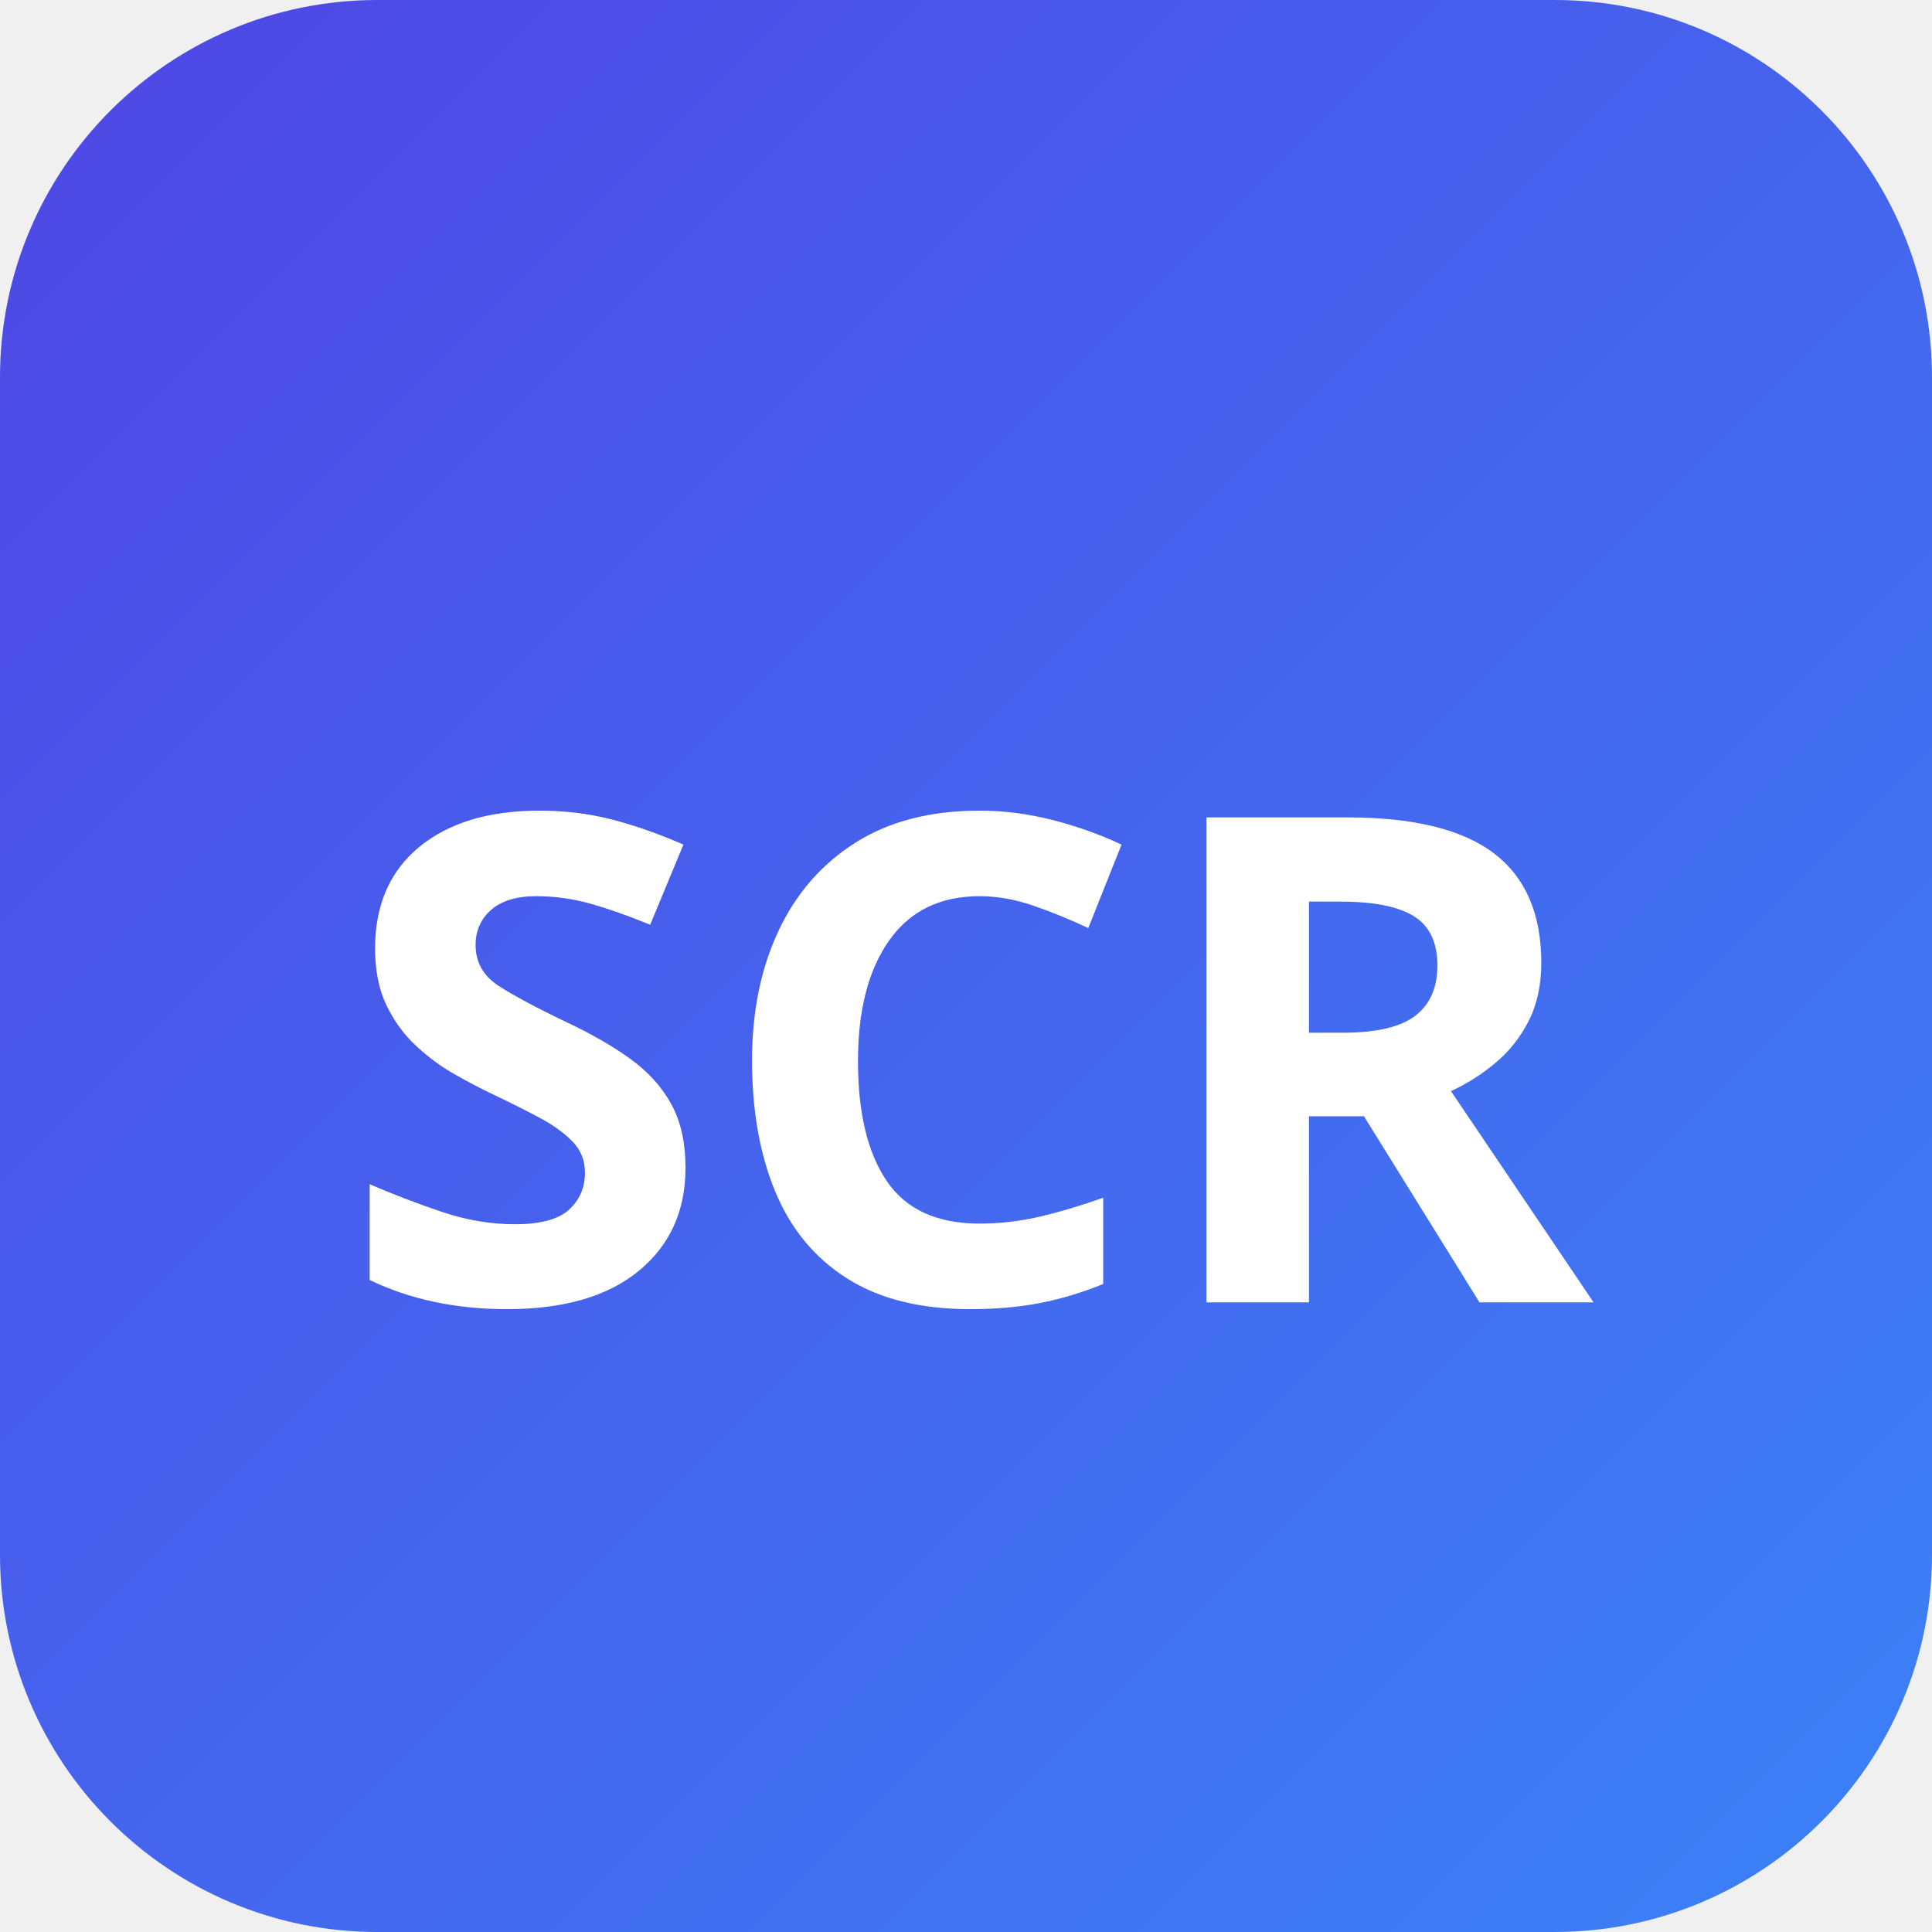
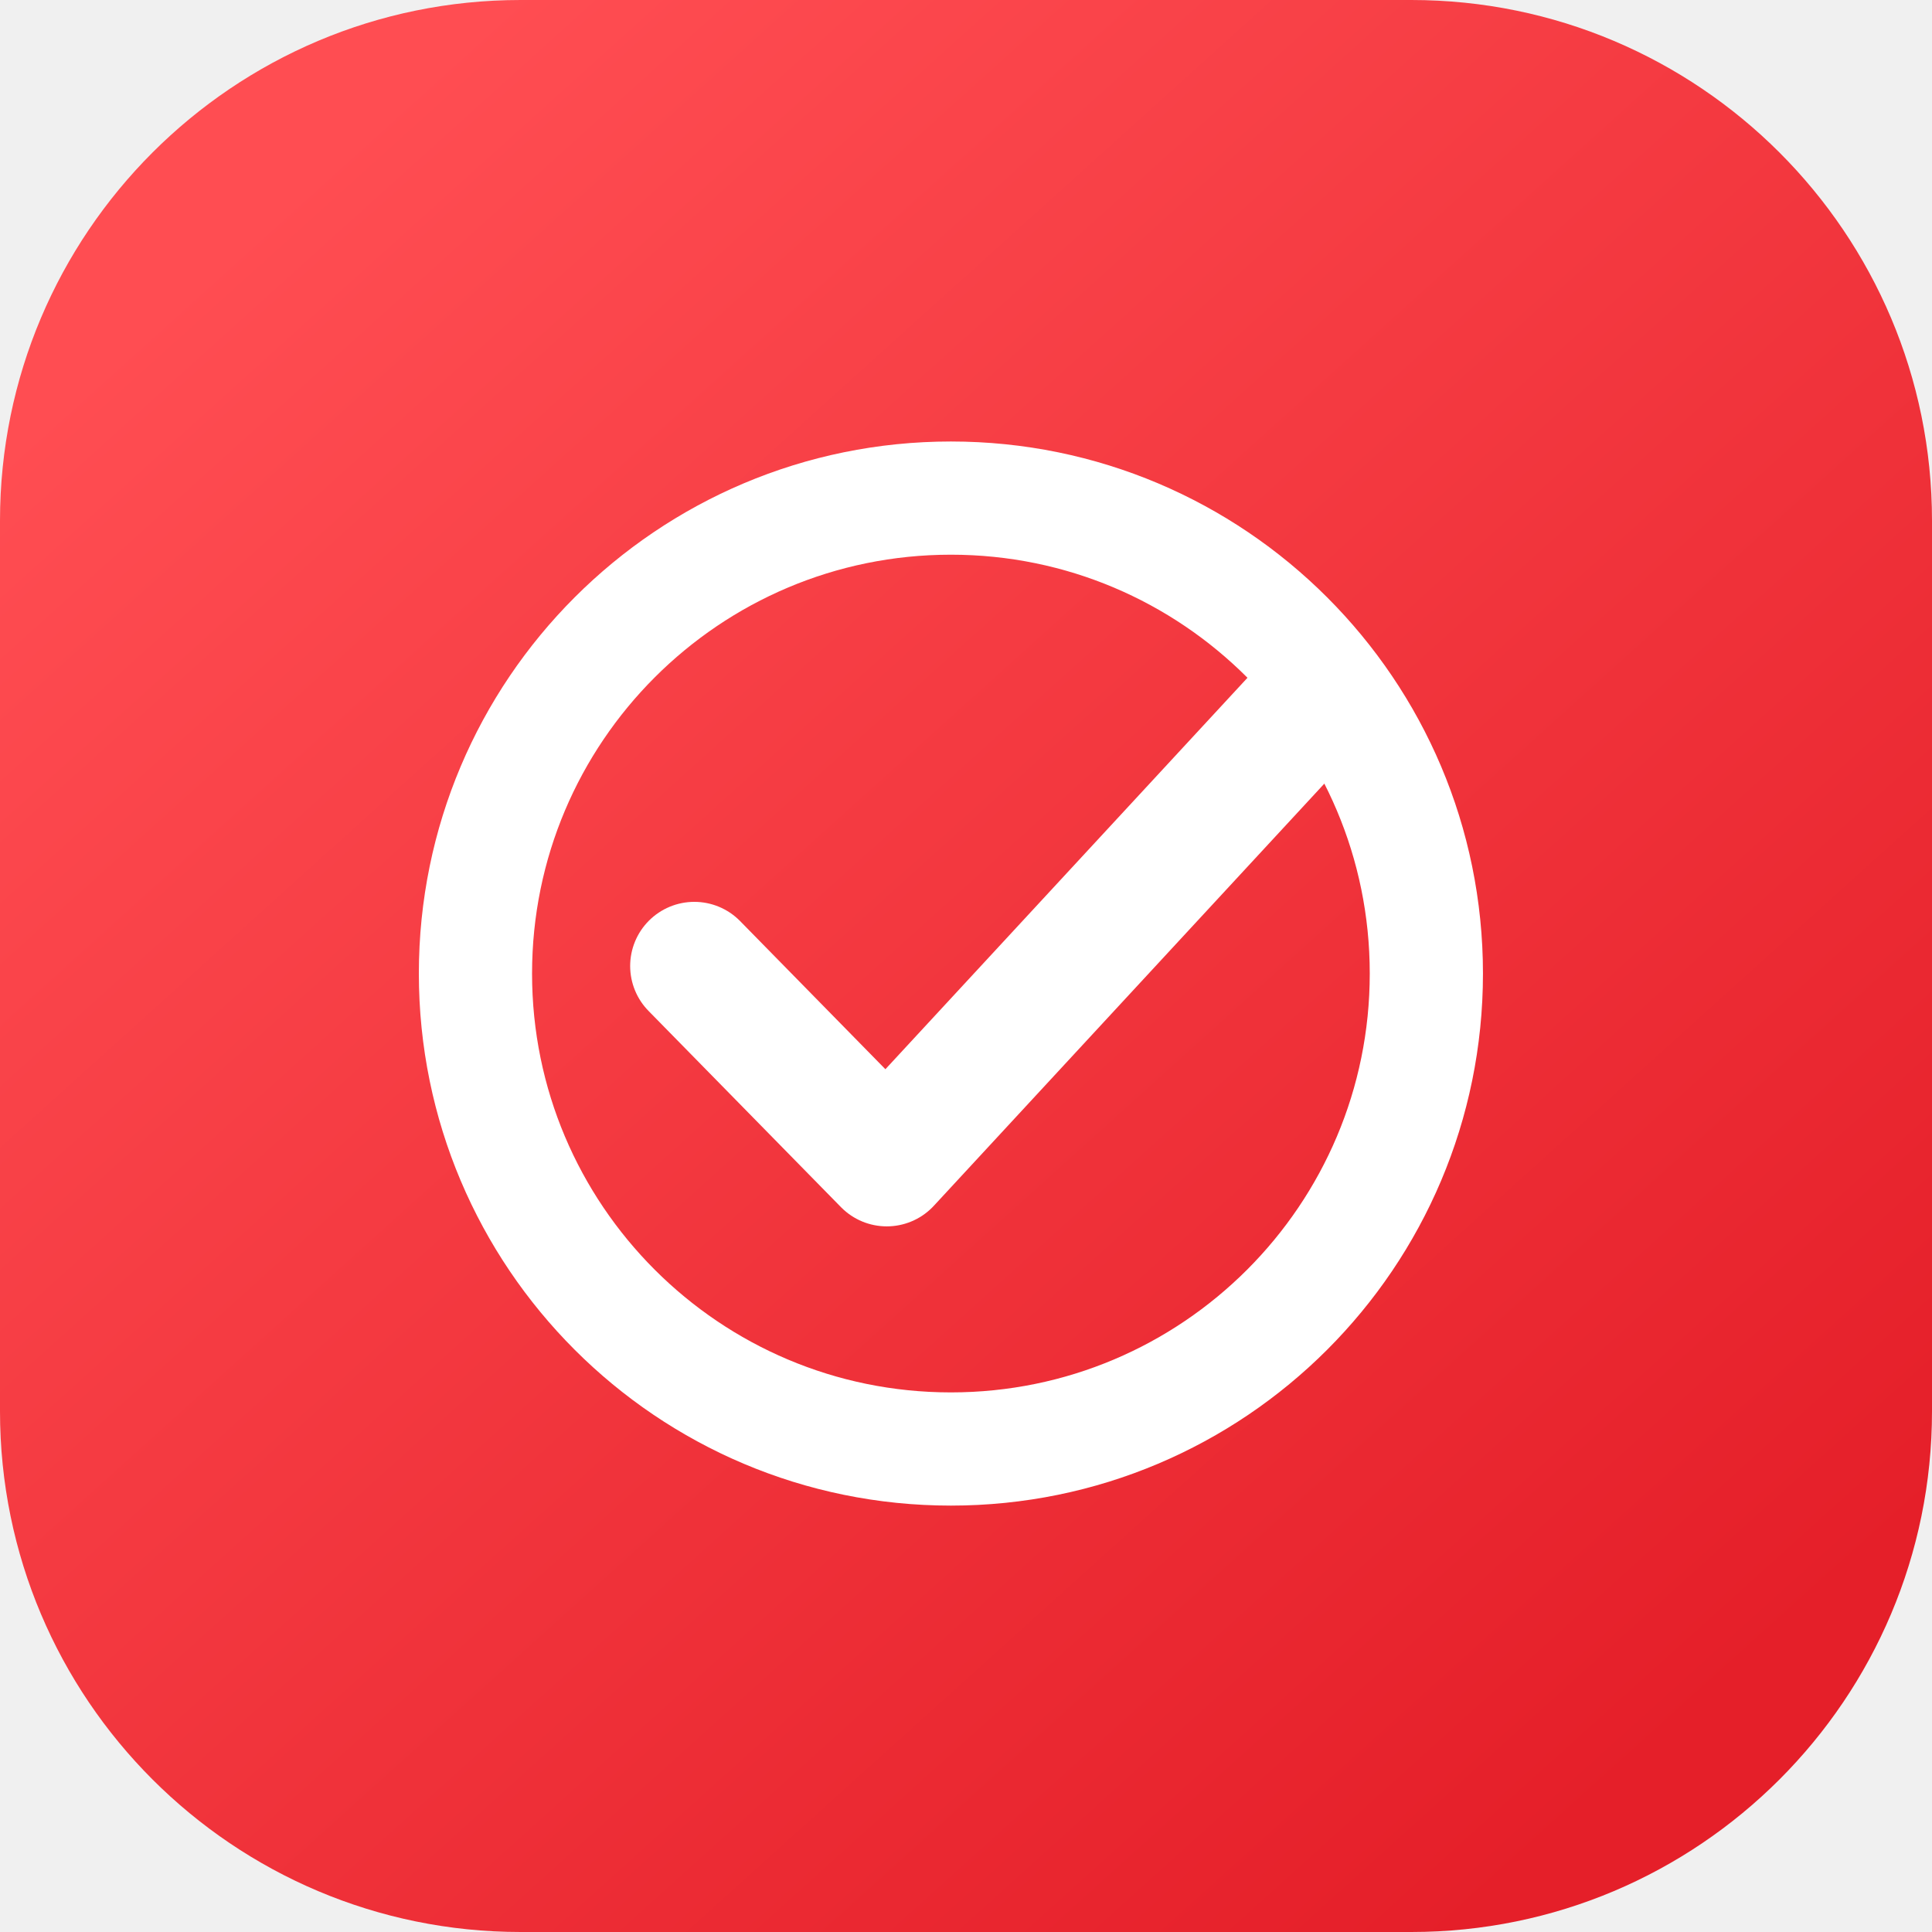
<svg xmlns="http://www.w3.org/2000/svg" viewBox="0 0 512 512">
  <defs>
-     <linearGradient id="grad1" x1="0%" y1="0%" x2="100%" y2="100%">
-       <stop offset="0%" style="stop-color:#4f46e5;stop-opacity:1" />
-       <stop offset="100%" style="stop-color:#3b82f6;stop-opacity:1" />
+     <linearGradient id="attendance-red" x1="70" y1="55" x2="440" y2="465" gradientUnits="userSpaceOnUse">
+       <stop stop-color="#FF4D52" />
+       <stop offset="1" stop-color="#E51F29" />
    </linearGradient>
  </defs>
-   <rect width="512" height="512" rx="100" fill="url(#grad1)" />
-   <text x="50%" y="55%" dominant-baseline="middle" text-anchor="middle" fill="#ffffff" font-family="sans-serif" font-size="180" font-weight="bold">SCR</text>
+   <rect width="512" height="512" rx="138" fill="url(#attendance-red)" />
+   <circle cx="252" cy="258" r="126" fill="none" stroke="#FFFFFF" stroke-width="30" />
+   <path d="M184 256l51 52 111-120" fill="none" stroke="#FFFFFF" stroke-width="34" stroke-linecap="round" stroke-linejoin="round" />
</svg>
